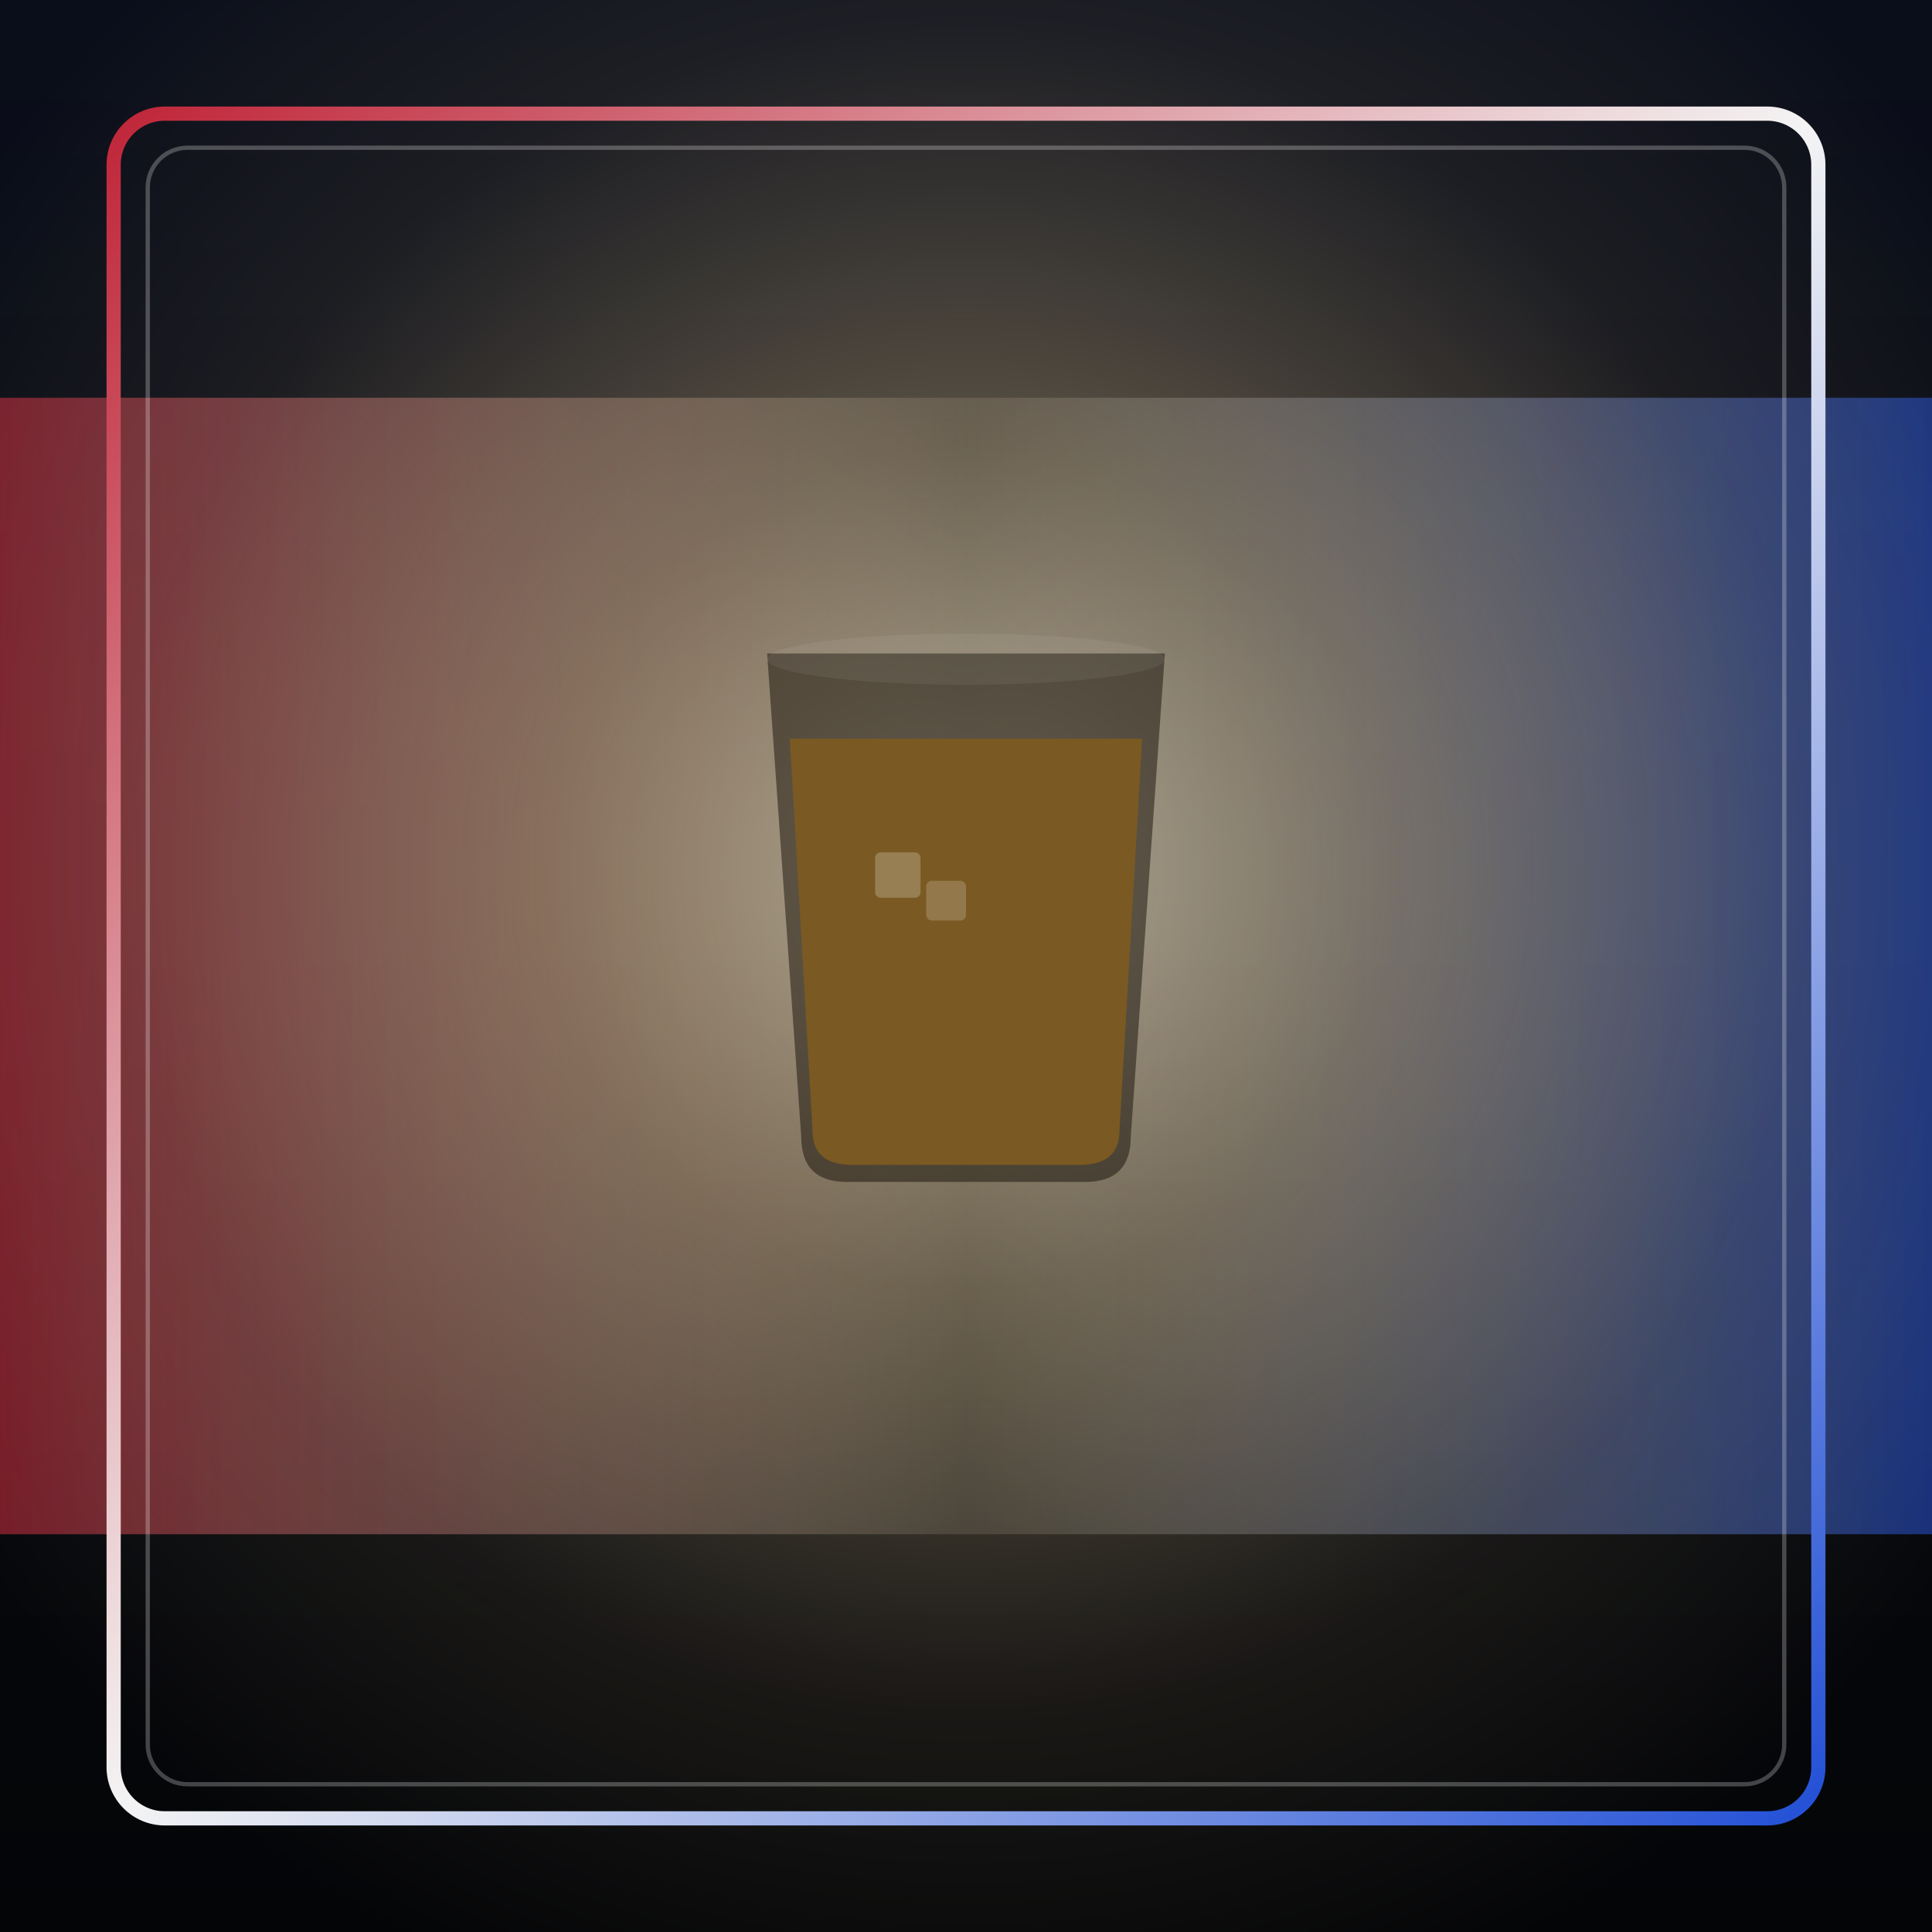
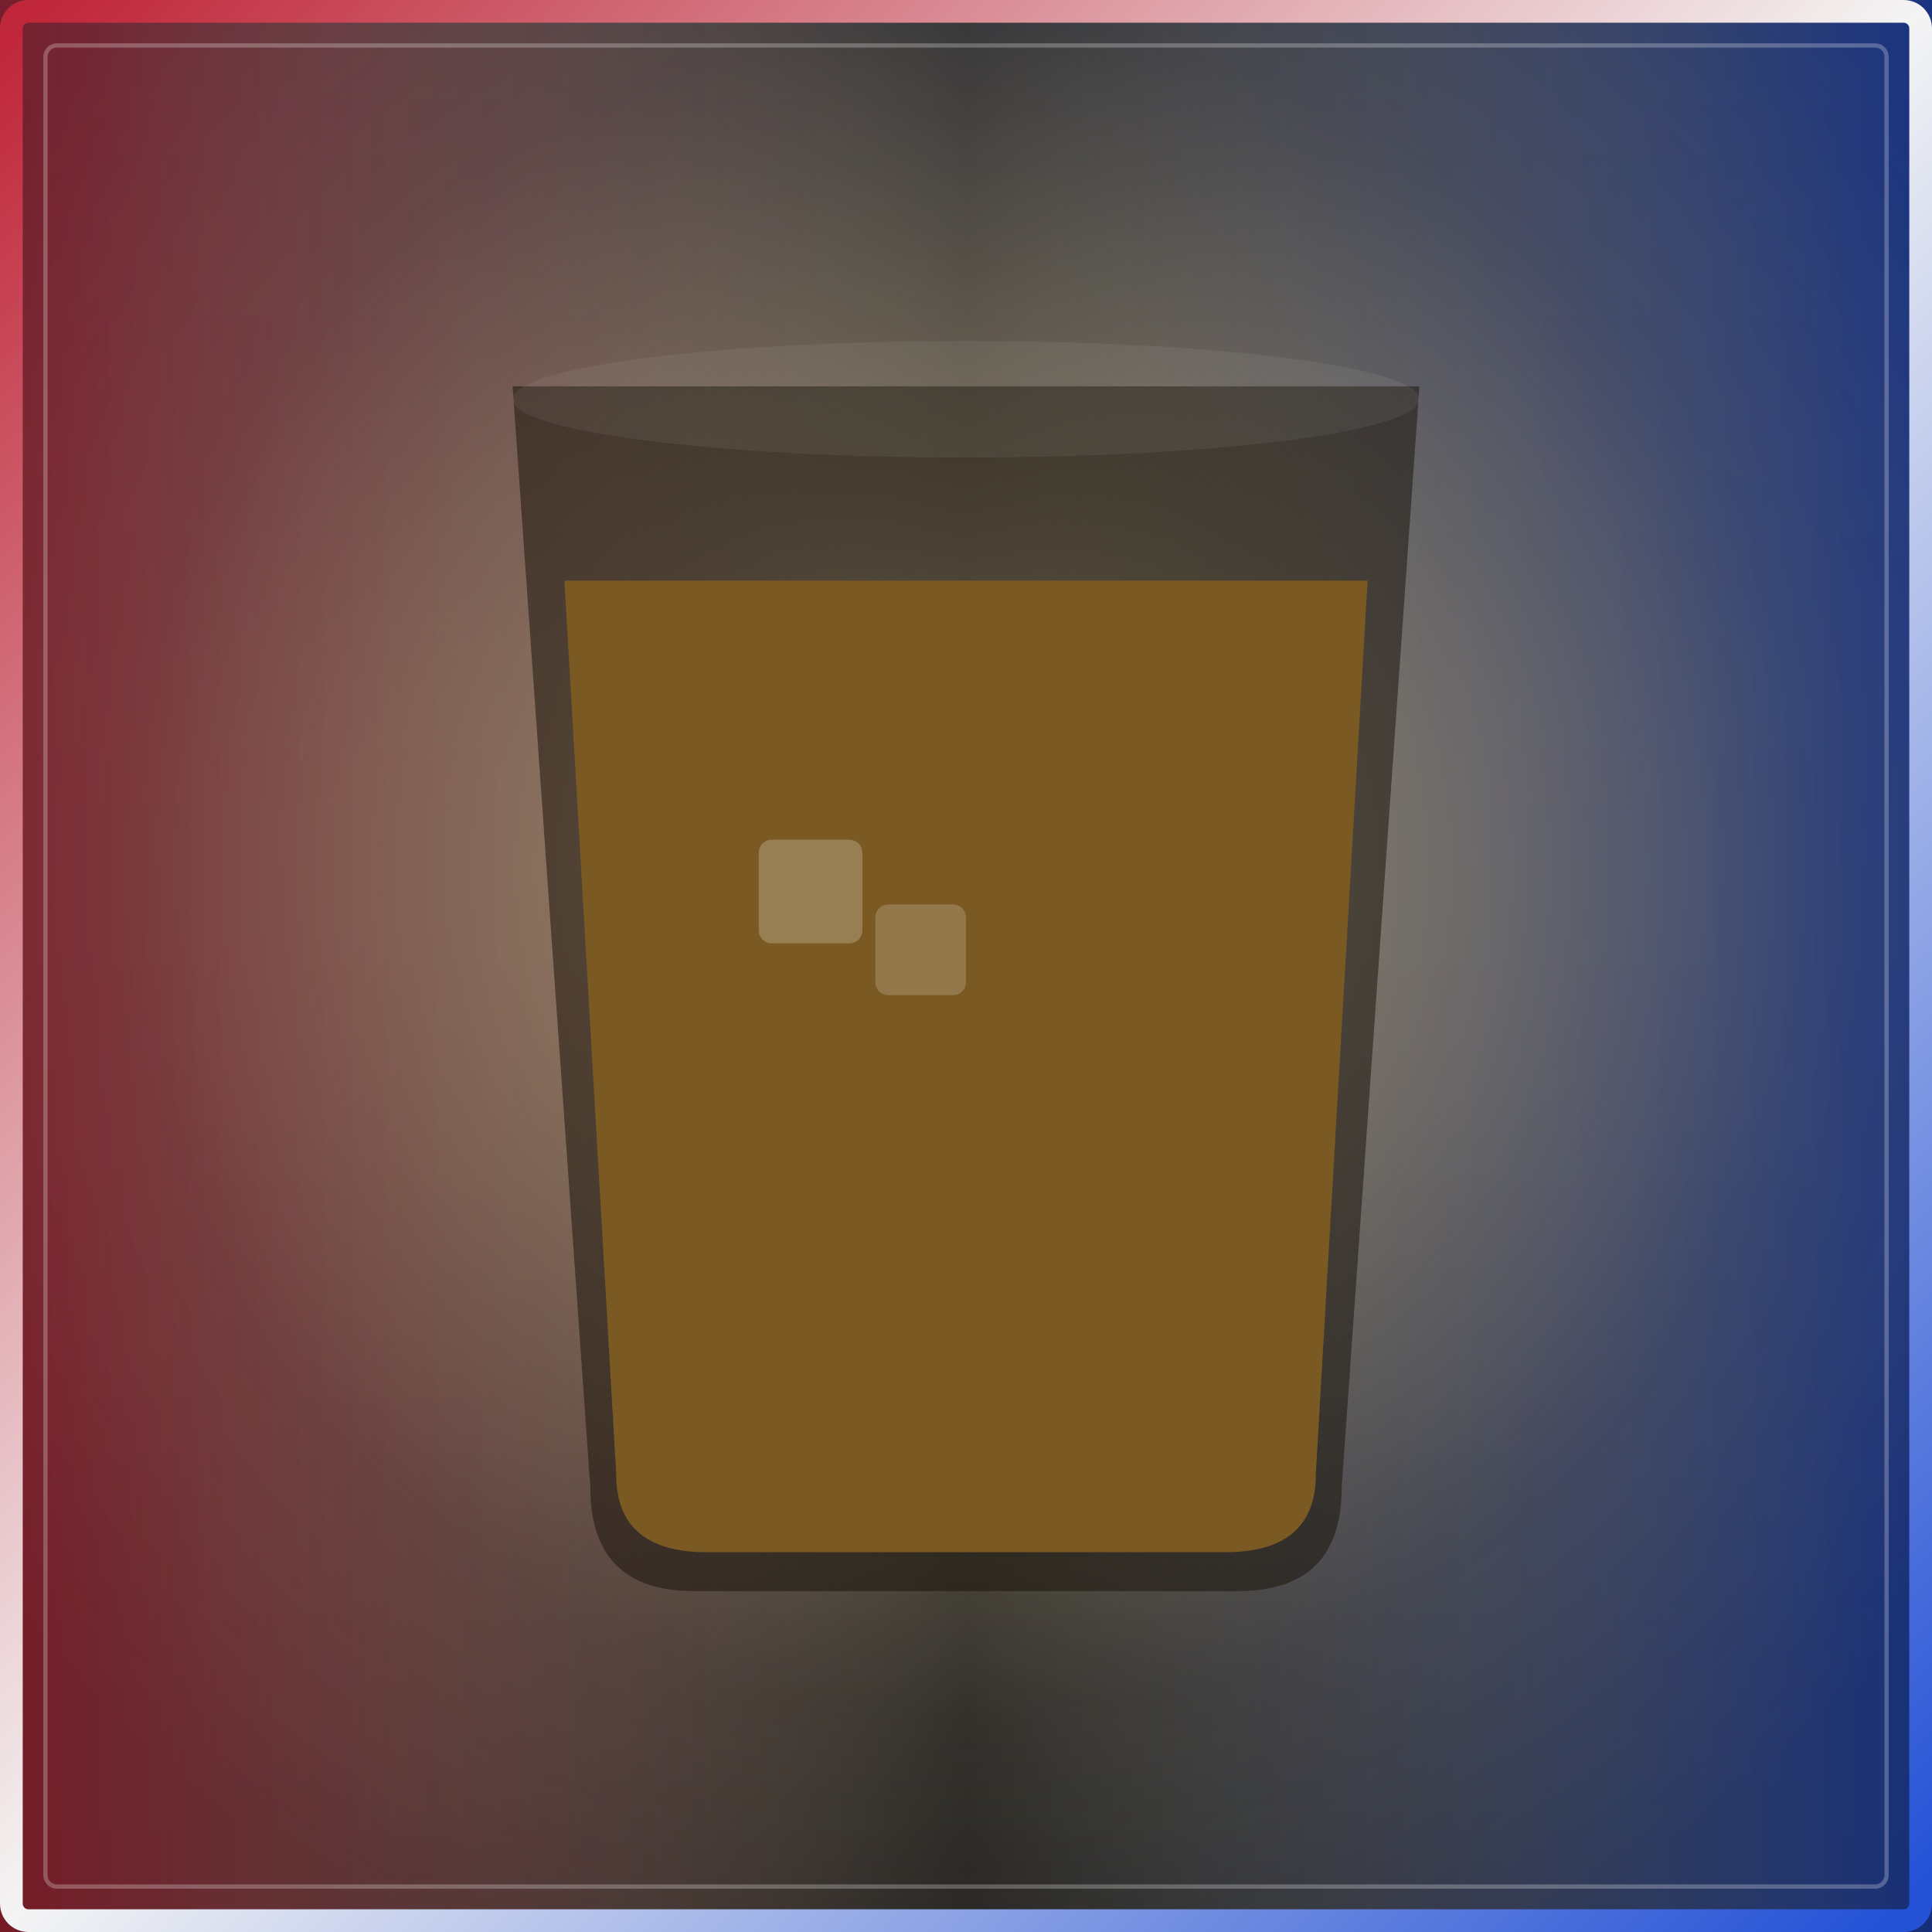
<svg xmlns="http://www.w3.org/2000/svg" width="100%" height="100%" viewBox="0 0 680 680" role="img">
  <defs>
    <linearGradient id="bgGrad" x1="0" y1="0" x2="0" y2="1">
      <stop offset="0" stop-color="#0a0e1a" />
      <stop offset="1" stop-color="#040507" />
    </linearGradient>
    <linearGradient id="patrioticBand" x1="0" y1="0" x2="1" y2="0">
      <stop offset="0" stop-color="#c0273a" stop-opacity="0.6" />
      <stop offset="0.5" stop-color="#fff4d6" stop-opacity="0.12" />
      <stop offset="1" stop-color="#2451d6" stop-opacity="0.55" />
    </linearGradient>
    <linearGradient id="frameGrad" x1="0" y1="0" x2="1" y2="1">
      <stop offset="0" stop-color="#c0273a" />
      <stop offset="0.5" stop-color="#f4f4f4" />
      <stop offset="1" stop-color="#2451d6" />
    </linearGradient>
    <radialGradient id="spot" cx="0.5" cy="0.45" r="0.62">
      <stop offset="0" stop-color="#fff4d6" stop-opacity="0.65" />
      <stop offset="0.35" stop-color="#ffdfa3" stop-opacity="0.32" />
      <stop offset="0.7" stop-color="#ffdfa3" stop-opacity="0.08" />
      <stop offset="1" stop-color="#ffdfa3" stop-opacity="0" />
    </radialGradient>
  </defs>
  <rect x="0" y="0" width="680" height="680" fill="url(#bgGrad)" />
-   <rect x="0" y="140" width="680" height="400" fill="url(#patrioticBand)" />
+   <rect x="0" y="0" width="680" height="680" fill="url(#patrioticBand)" />
  <rect x="0" y="0" width="680" height="680" fill="url(#spot)" />
-   <path d="M270 230 L410 230 L398 400 Q398 416 382 416 L298 416 Q282 416 282 400 Z" fill="#160f08" opacity="0.5" />
-   <path d="M278 260 L402 260 L394 398 Q394 410 380 410 L300 410 Q286 410 286 398 Z" fill="#7a5a22" />
-   <rect x="308" y="300" width="16" height="16" rx="2" fill="#ffffff" opacity="0.22" />
-   <rect x="326" y="310" width="14" height="14" rx="2" fill="#ffffff" opacity="0.18" />
-   <ellipse cx="340" cy="232" rx="70" ry="9" fill="#ffffff" opacity="0.06" />
-   <rect x="40" y="40" width="600" height="600" rx="18" fill="none" stroke="url(#frameGrad)" stroke-width="5" />
-   <rect x="52" y="52" width="576" height="576" rx="14" fill="none" stroke="#ffffff" stroke-opacity="0.25" stroke-width="1.5" />
+   <g transform="translate(-435.13,-388.39) scale(2.2798)">
+     <path d="M270 230 L410 230 L398 400 Q398 416 382 416 L298 416 Q282 416 282 400 Z" fill="#160f08" opacity="0.5" />
+     <path d="M278 260 L402 260 L394 398 Q394 410 380 410 L300 410 Q286 410 286 398 Z" fill="#7a5a22" />
+     <rect x="308" y="300" width="16" height="16" rx="2" fill="#ffffff" opacity="0.22" />
+     <rect x="326" y="310" width="14" height="14" rx="2" fill="#ffffff" opacity="0.18" />
+     <ellipse cx="340" cy="232" rx="70" ry="9" fill="#ffffff" opacity="0.06" />
+   </g>
+   <rect x="4" y="4" width="672" height="672" rx="6" fill="none" stroke="url(#frameGrad)" stroke-width="8" />
+   <rect x="16" y="16" width="648" height="648" rx="4" fill="none" stroke="#ffffff" stroke-opacity="0.25" stroke-width="1.5" />
</svg>
